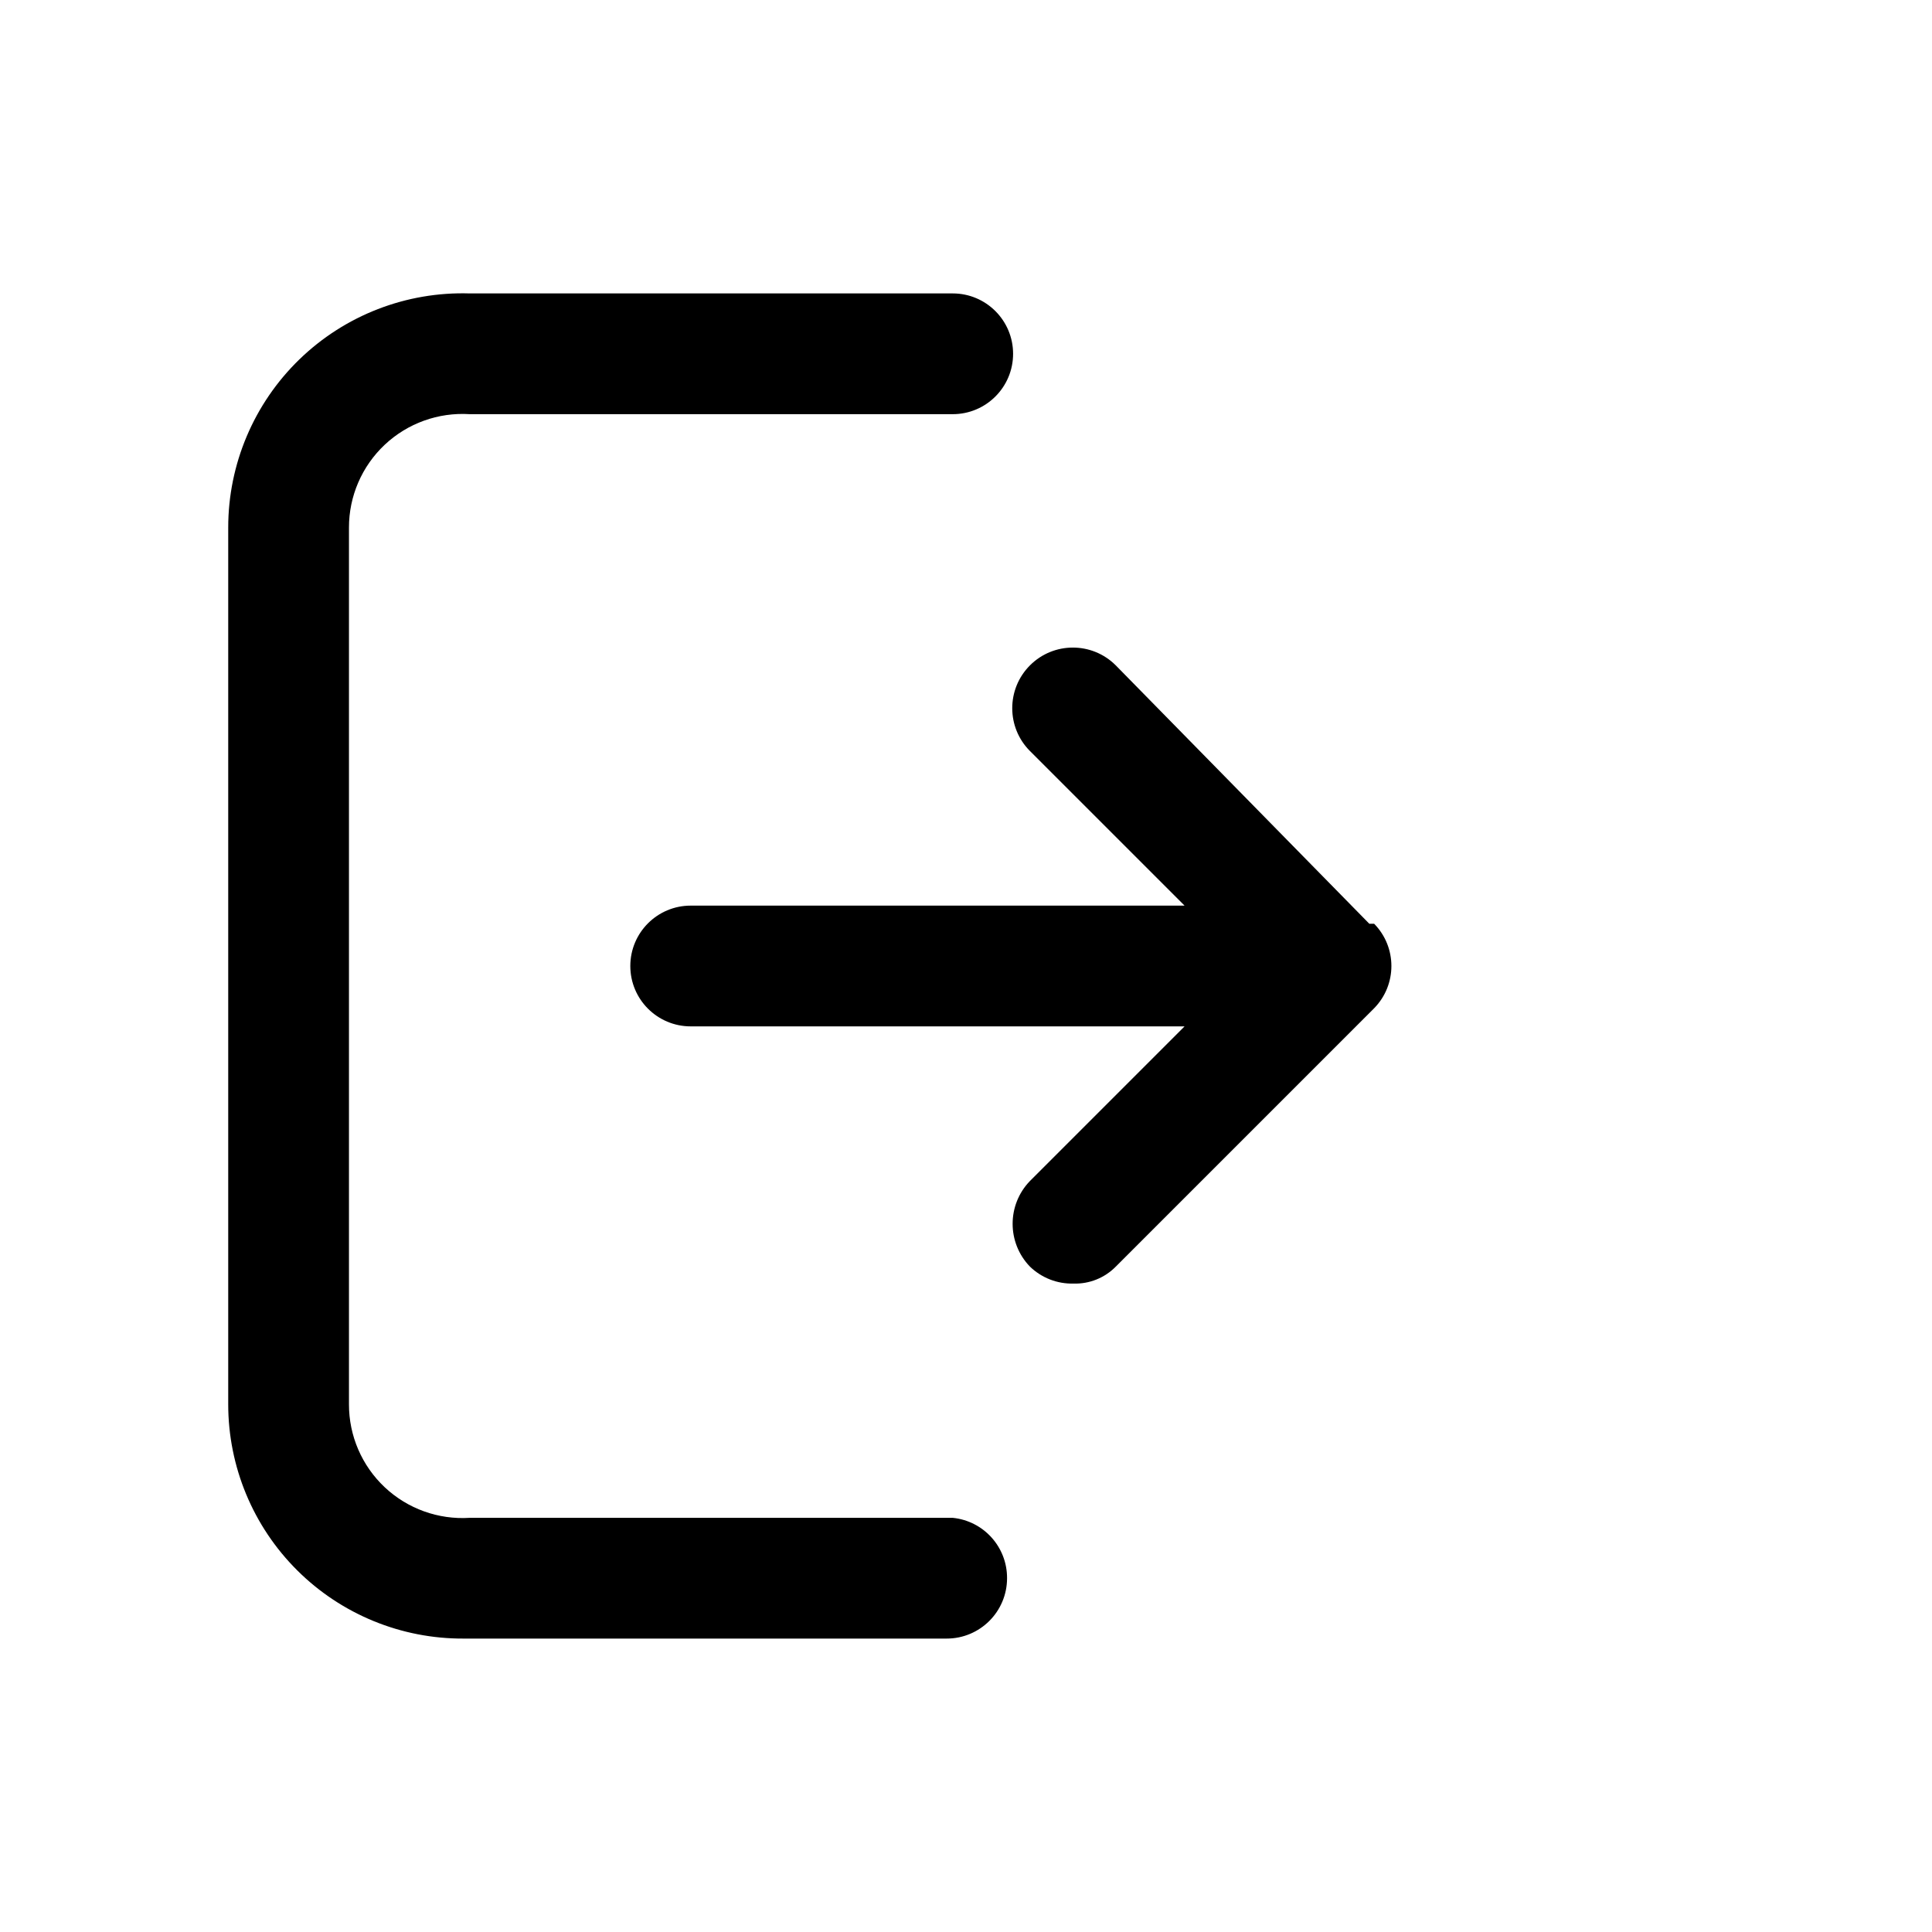
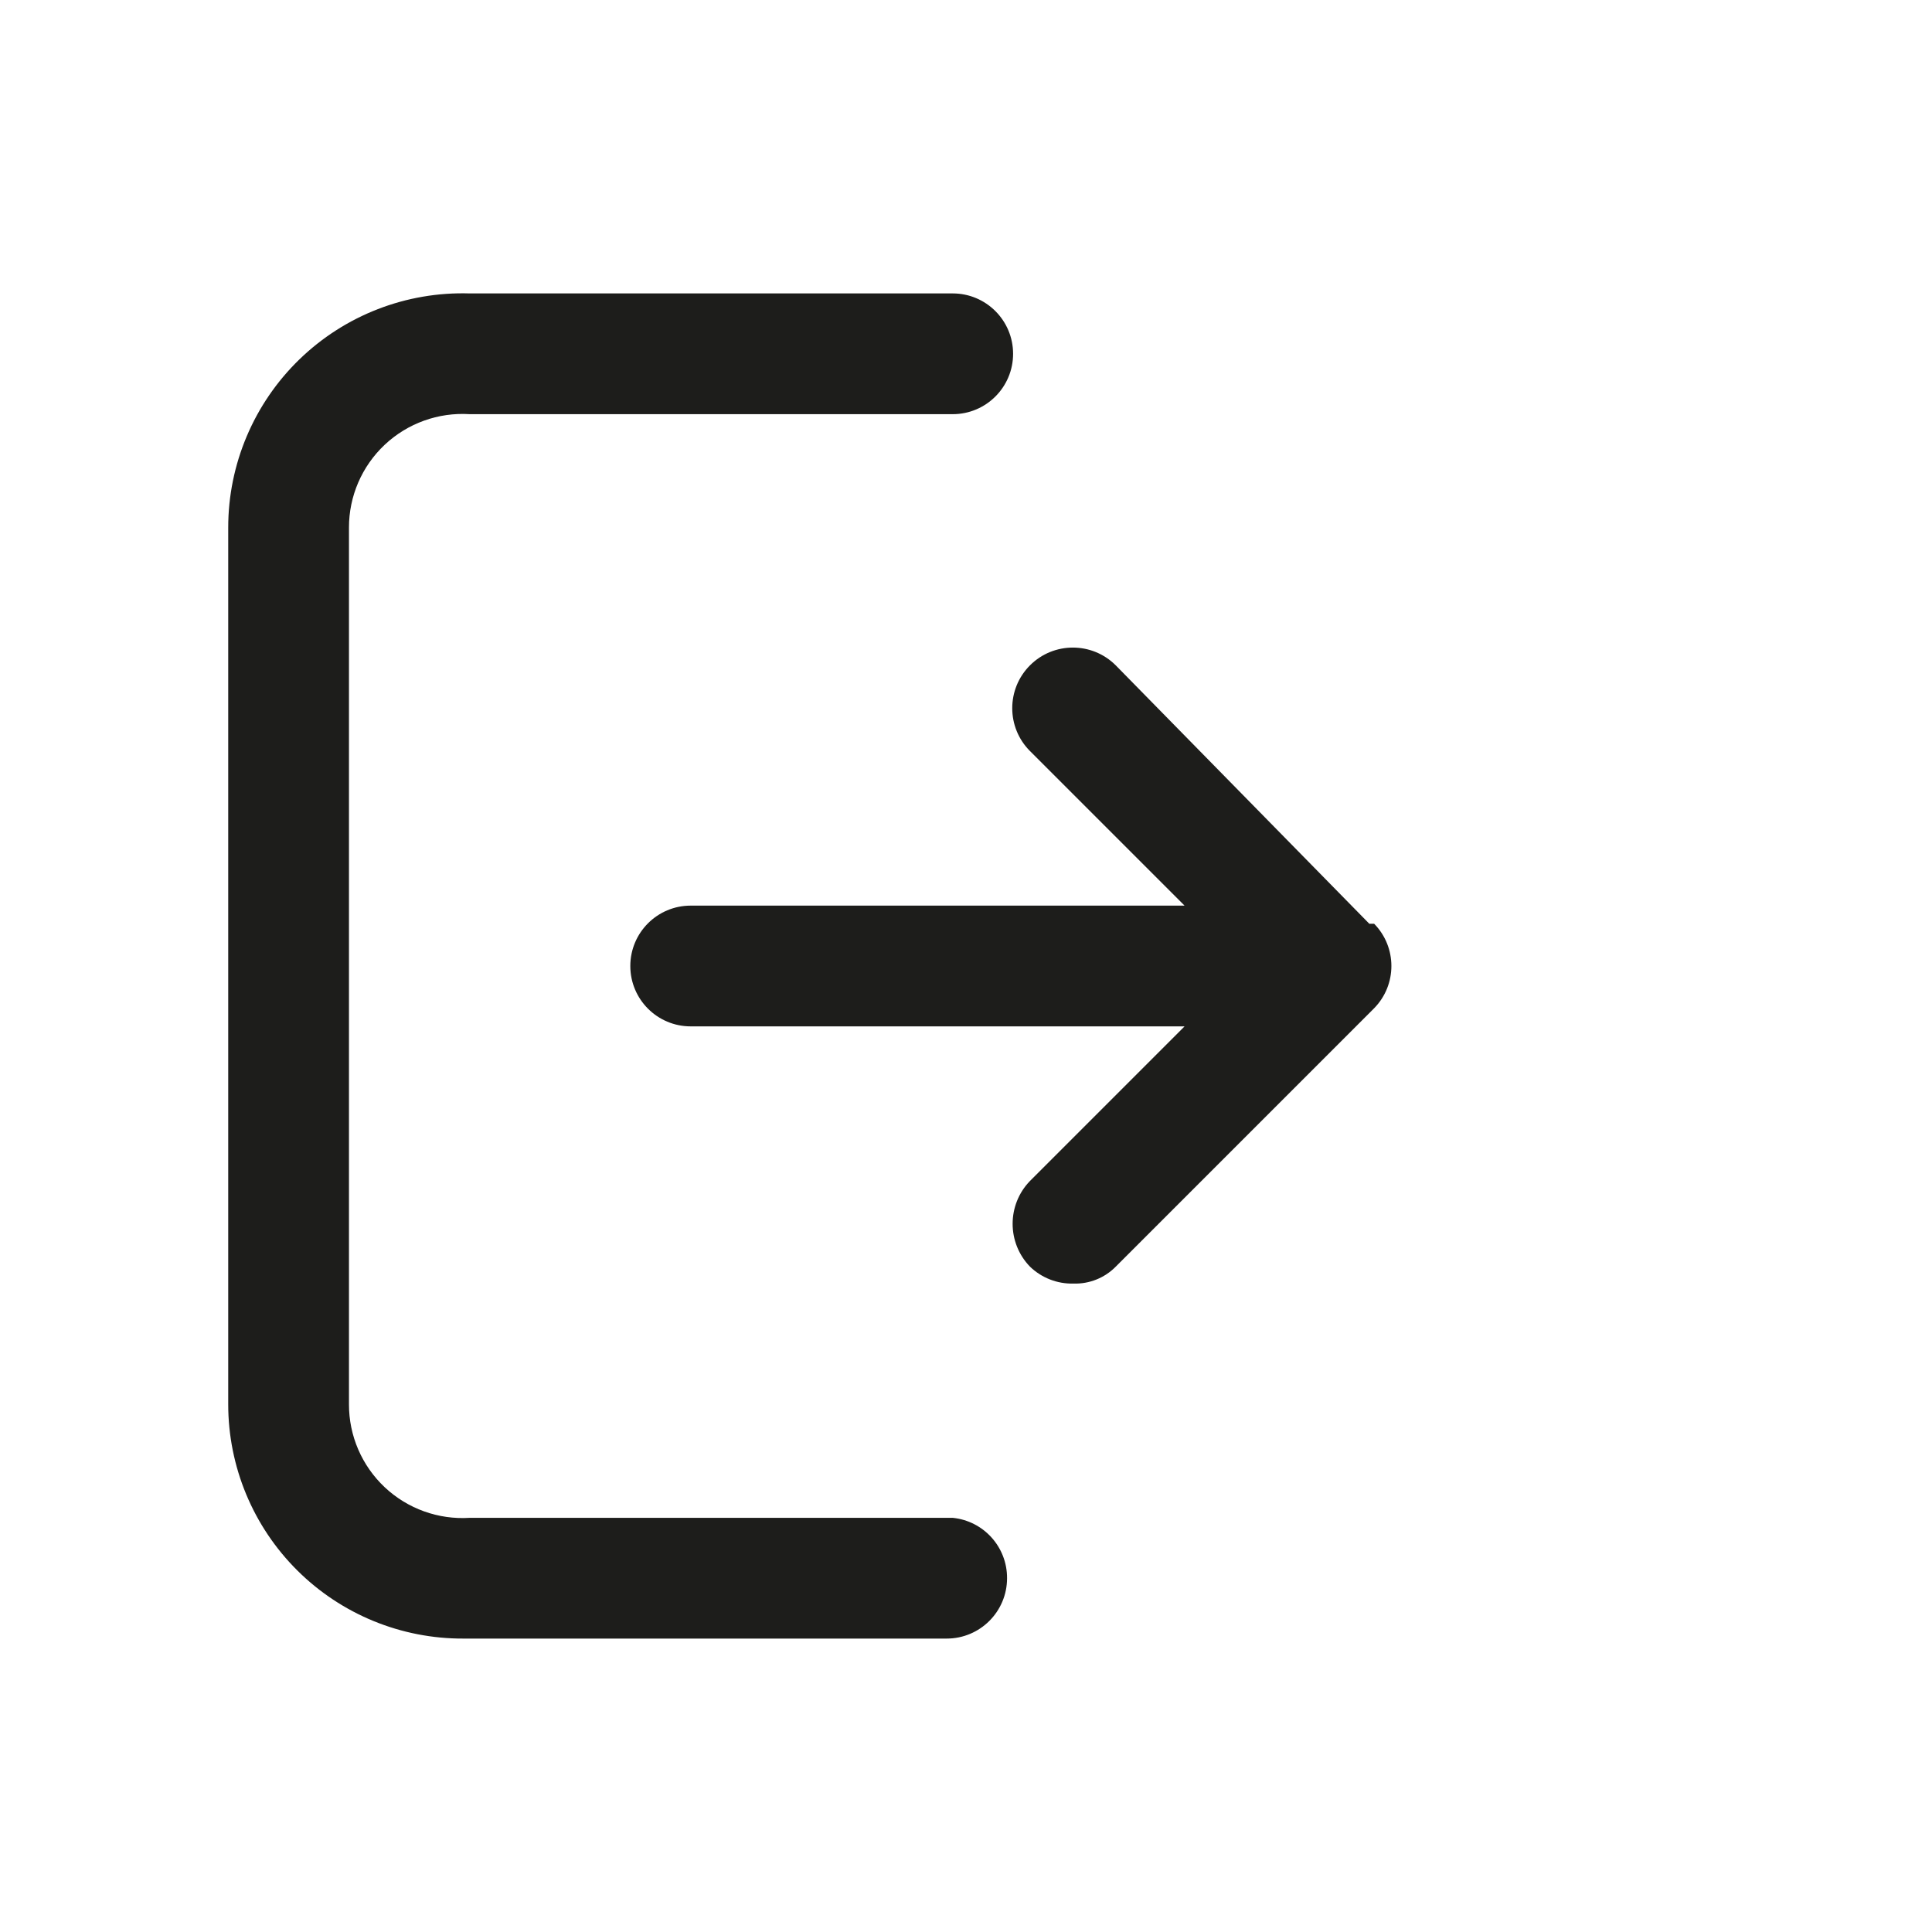
- <svg xmlns="http://www.w3.org/2000/svg" viewBox="0 0 16 16">
-   <path d="M8.34 13.07a.5.5 0 01-.5.5h-4a1.94 1.94 0 01-1.95-1.94V4.37a1.94 1.94 0 012-1.94h4a.5.5 0 01.5.5.5.5 0 01-.5.5h-4a.94.94 0 00-1 .94v7.26a.94.94 0 001 .94h4a.5.5 0 01.45.5zm3-5.42l-2.1-2.14a.5.5 0 00-.71.71L9.81 7.5H5.72a.5.5 0 100 1h4.09L8.53 9.78a.51.51 0 000 .71.5.5 0 00.36.14.47.47 0 00.35-.14l2.14-2.14a.5.5 0 000-.7z" />
+ <svg xmlns="http://www.w3.org/2000/svg" id="Ebene_1" viewBox="0 0 16 16">
+   <defs>
+     <style>.cls-1{fill:#1d1d1b;}</style>
+   </defs>
+   <path class="cls-1" d="M8.34,13.07a.5.5,0,0,1-.5.5h-4a1.94,1.94,0,0,1-1.95-1.94V4.37a1.94,1.94,0,0,1,2-1.94h4a.5.5,0,0,1,.5.5.5.5,0,0,1-.5.5h-4a.94.94,0,0,0-1,.94v7.26a.94.94,0,0,0,1,.94h4A.5.5,0,0,1,8.34,13.07Zm3-5.42L9.24,5.51a.5.5,0,0,0-.71.71L9.81,7.5H5.72a.5.5,0,1,0,0,1H9.81L8.53,9.78a.51.51,0,0,0,0,.71.5.5,0,0,0,.36.14.47.47,0,0,0,.35-.14l2.14-2.14A.5.5,0,0,0,11.38,7.65Z" />
</svg>
